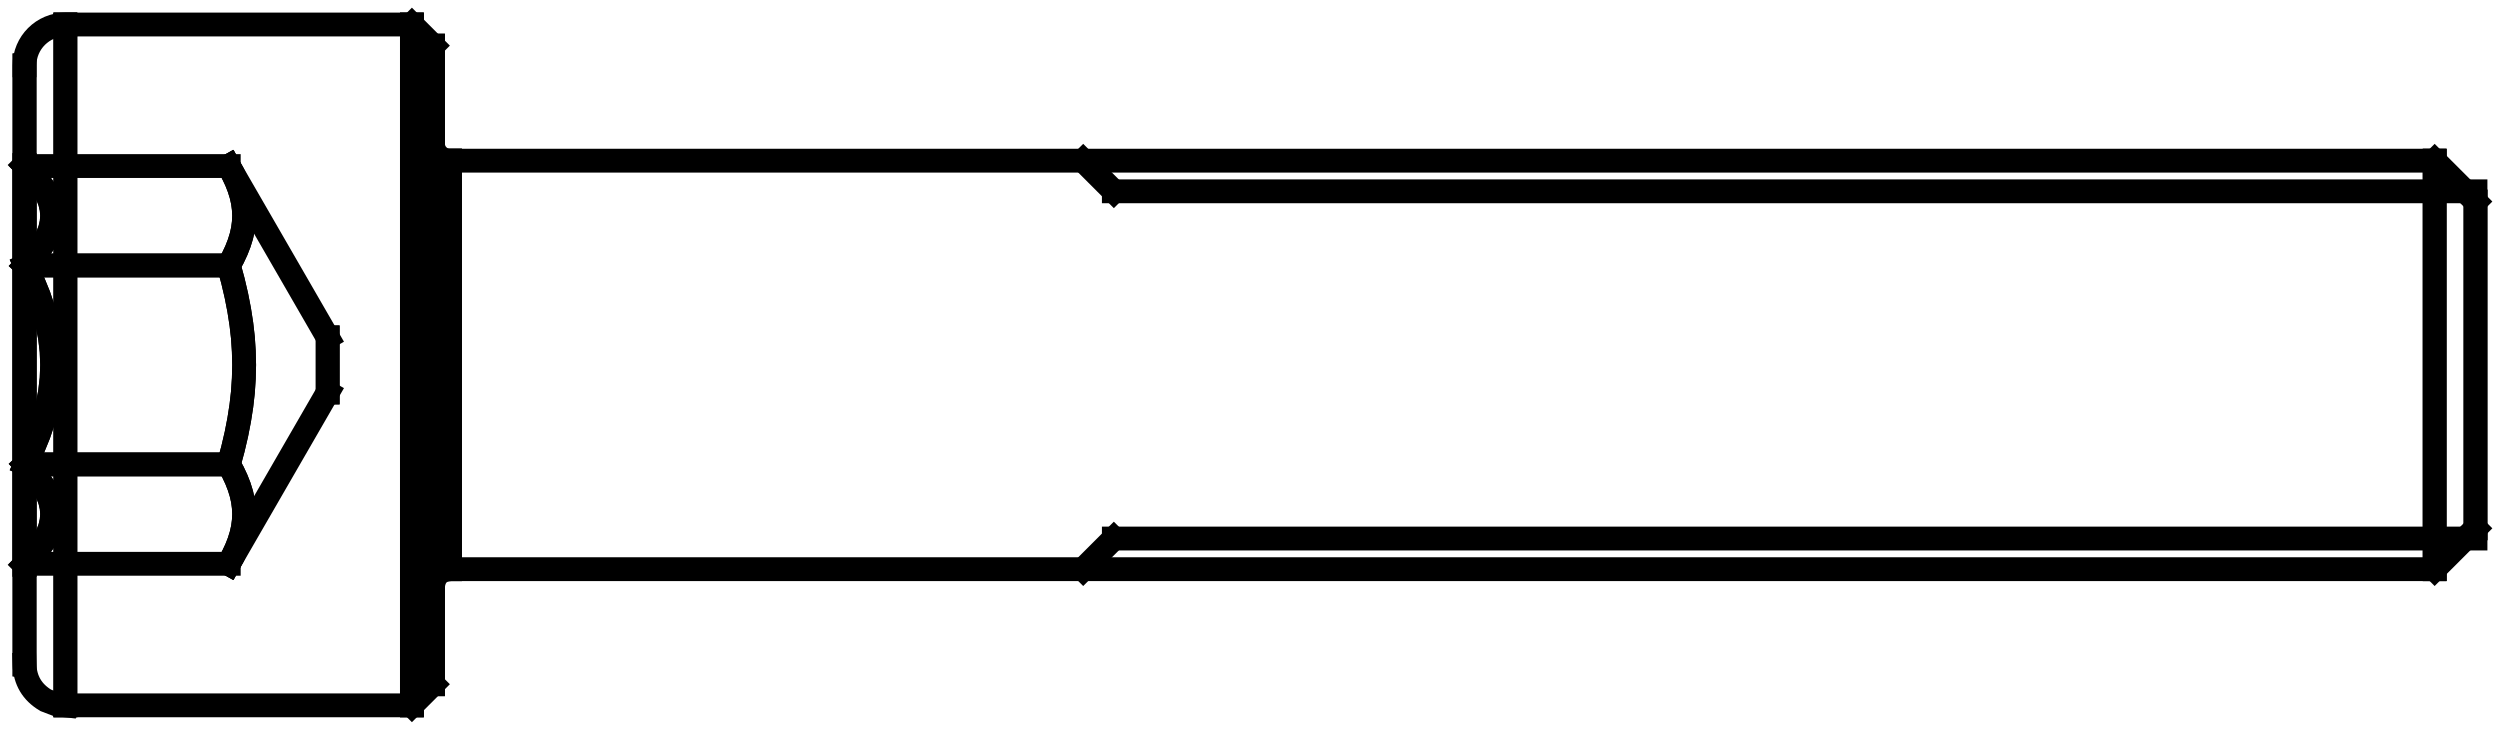
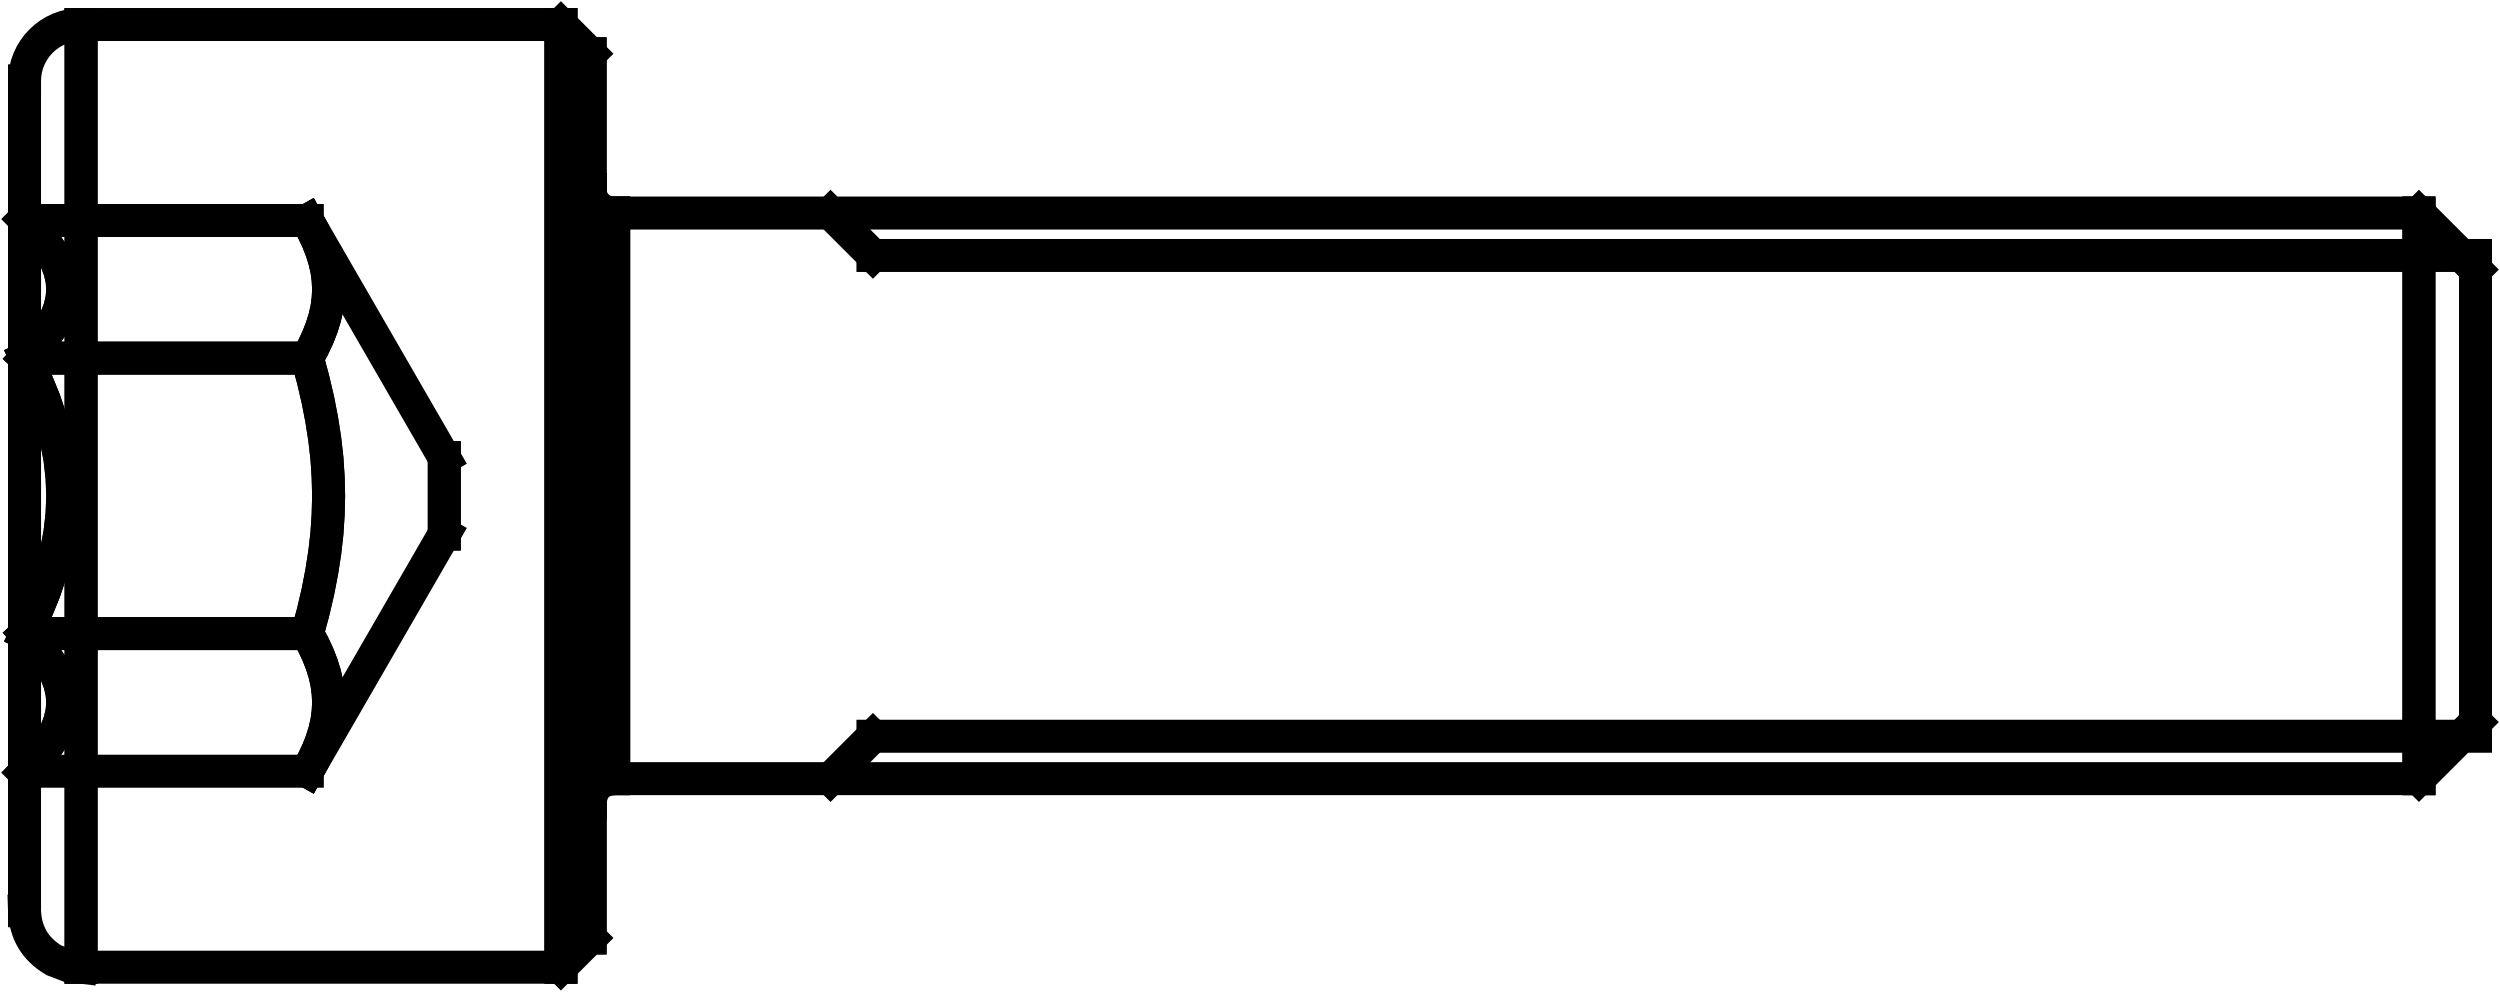
- <svg xmlns="http://www.w3.org/2000/svg" width="36.72mm" height="10.72mm" viewBox="0 0 36.72 10.72" version="1.1">
-   <g id="Shape2DView004" transform="translate(6.360061,5.360001) scale(1,-1)">
-     <path id="Shape2DView004_nwe0000" d="M 29.4 -3.0 L 29.4 -2.925 L 29.4 -2.703 L 29.4 -2.345 L 29.4 -1.87 L 29.4 -1.302 L 29.4 -0.668 L 29.4 -5.51091059616309e-16 L 29.4 0.668 L 29.4 1.302 L 29.4 1.87 L 29.4 2.345 L 29.4 2.703 L 29.4 2.925 L 29.4 3.0 " stroke="#000000" stroke-width="0.35 px" style="stroke-width:0.35;stroke-miterlimit:4;stroke-dasharray:none;stroke-linecap:square;fill:none;fill-opacity:1;fill-rule: evenodd" />
-     <path id="Shape2DView004_nwe0001" d="M 30.0 -2.4 L 30.0 -2.34 L 30.0 -2.162 L 30.0 -1.876 L 30.0 -1.496 L 30.0 -1.041 L 30.0 -0.534 L 30.0 -4.408728476930471e-16 L 30.0 0.534 L 30.0 1.041 L 30.0 1.496 L 30.0 1.876 L 30.0 2.162 L 30.0 2.34 L 30.0 2.4 " stroke="#000000" stroke-width="0.35 px" style="stroke-width:0.35;stroke-miterlimit:4;stroke-dasharray:none;stroke-linecap:square;fill:none;fill-opacity:1;fill-rule: evenodd" />
-     <path id="Shape2DView004_nwe0002" d="M 29.4 3.0 L 30.0 2.4 " stroke="#000000" stroke-width="0.35 px" style="stroke-width:0.35;stroke-miterlimit:4;stroke-dasharray:none;stroke-linecap:square;fill:none;fill-opacity:1;fill-rule: evenodd" />
-     <path id="Shape2DView004_nwe0003" d="M 0.25 3.0 L 29.4 3.0 " stroke="#000000" stroke-width="0.35 px" style="stroke-width:0.35;stroke-miterlimit:4;stroke-dasharray:none;stroke-linecap:square;fill:none;fill-opacity:1;fill-rule: evenodd" />
-     <path id="Shape2DView004_nwe0004" d="M -6.0 -4.4 L -6.0 -4.29 L -6.0 -3.964 L -6.0 -3.44 L -6.0 -2.743 L -6.0 -1.909 L -6.0 -0.979 L -6.0 -8.082668874372531e-16 L -6.0 0.979 L -6.0 1.909 L -6.0 2.743 L -6.0 3.44 L -6.0 3.964 L -6.0 4.29 L -6.0 4.4 " stroke="#000000" stroke-width="0.35 px" style="stroke-width:0.35;stroke-miterlimit:4;stroke-dasharray:none;stroke-linecap:square;fill:none;fill-opacity:1;fill-rule: evenodd" />
-     <path id="Shape2DView004_nwe0005" d="M -6.0 4.4 A 0.6 0.6 0 0 0 -5.4 5" stroke="#000000" stroke-width="0.35 px" style="stroke-width:0.35;stroke-miterlimit:4;stroke-dasharray:none;stroke-linecap:square;fill:none;fill-opacity:1;fill-rule: evenodd" />
-     <path id="Shape2DView004_nwe0006" d="M -0.31 -5.0 L -0.31 -4.875 L -0.31 -4.505 L -0.31 -3.909 L -0.31 -3.117 L -0.31 -2.169 L -0.31 -1.113 L -0.31 -9.184850993605148e-16 L -0.31 1.113 L -0.31 2.169 L -0.31 3.117 L -0.31 3.909 L -0.31 4.505 L -0.31 4.875 L -0.31 5.0 " stroke="#000000" stroke-width="0.35 px" style="stroke-width:0.35;stroke-miterlimit:4;stroke-dasharray:none;stroke-linecap:square;fill:none;fill-opacity:1;fill-rule: evenodd" />
-     <path id="Shape2DView004_nwe0007" d="M -5.4 5.0 L -0.31 5.0 " stroke="#000000" stroke-width="0.35 px" style="stroke-width:0.35;stroke-miterlimit:4;stroke-dasharray:none;stroke-linecap:square;fill:none;fill-opacity:1;fill-rule: evenodd" />
-     <path id="Shape2DView004_nwe0008" d="M 0.0 -4.69 L 0.0 -4.572 L 0.0 -4.226 L 0.0 -3.667 L 0.0 -2.924 L 0.0 -2.035 L 0.0 -1.044 L 0.0 -8.61539023200163e-16 L 0.0 1.044 L 0.0 2.035 L 0.0 2.924 L 0.0 3.667 L 0.0 4.226 L 0.0 4.572 L 0.0 4.69 " stroke="#000000" stroke-width="0.35 px" style="stroke-width:0.35;stroke-miterlimit:4;stroke-dasharray:none;stroke-linecap:square;fill:none;fill-opacity:1;fill-rule: evenodd" />
-     <path id="Shape2DView004_nwe0009" d="M -0.31 5.0 L 0.0 4.69 " stroke="#000000" stroke-width="0.35 px" style="stroke-width:0.35;stroke-miterlimit:4;stroke-dasharray:none;stroke-linecap:square;fill:none;fill-opacity:1;fill-rule: evenodd" />
-     <path id="Shape2DView004_nwe0010" d="M -1.1102230246251565e-16 3.25 A 0.25 0.25 0 0 1 0.25 3" stroke="#000000" stroke-width="0.35 px" style="stroke-width:0.35;stroke-miterlimit:4;stroke-dasharray:none;stroke-linecap:square;fill:none;fill-opacity:1;fill-rule: evenodd" />
-     <path id="Shape2DView004_nwe0011" d="M 0.25 -3.0 L 0.25 -2.925 L 0.25 -2.703 L 0.25 -2.345 L 0.25 -1.87 L 0.25 -1.302 L 0.25 -0.668 L 0.25 -5.51091059616309e-16 L 0.25 0.668 L 0.25 1.302 L 0.25 1.87 L 0.25 2.345 L 0.25 2.703 L 0.25 2.925 L 0.25 3.0 " stroke="#000000" stroke-width="0.35 px" style="stroke-width:0.35;stroke-miterlimit:4;stroke-dasharray:none;stroke-linecap:square;fill:none;fill-opacity:1;fill-rule: evenodd" />
-     <path id="Shape2DView004_nwe0012" d="M -5.4 -5.0 L -5.4 -4.875 L -5.4 -4.505 L -5.4 -3.909 L -5.4 -3.117 L -5.4 -2.169 L -5.4 -1.113 L -5.4 -9.184850993605148e-16 L -5.4 1.113 L -5.4 2.169 L -5.4 3.117 L -5.4 3.909 L -5.4 4.505 L -5.4 4.875 L -5.4 5.0 " stroke="#000000" stroke-width="0.35 px" style="stroke-width:0.35;stroke-miterlimit:4;stroke-dasharray:none;stroke-linecap:square;fill:none;fill-opacity:1;fill-rule: evenodd" />
-     <path id="Shape2DView004_nwe0013" d="M 30.0 -2.4 L 29.4 -3 " stroke="#000000" stroke-width="0.35 px" style="stroke-width:0.35;stroke-miterlimit:4;stroke-dasharray:none;stroke-linecap:square;fill:none;fill-opacity:1;fill-rule: evenodd" />
-     <path id="Shape2DView004_nwe0014" d="M 0.25 -3.0 L 29.4 -3.0 " stroke="#000000" stroke-width="0.35 px" style="stroke-width:0.35;stroke-miterlimit:4;stroke-dasharray:none;stroke-linecap:square;fill:none;fill-opacity:1;fill-rule: evenodd" />
-     <path id="Shape2DView004_nwe0015" d="M -5.4 -5.0 Q -5.468 -4.992 -5.535 -4.985 Q -5.612 -4.955 -5.689 -4.926 Q -5.988 -4.748 -6 -4.4 " stroke="#000000" stroke-width="0.35 px" style="stroke-width:0.35;stroke-miterlimit:4;stroke-dasharray:none;stroke-linecap:square;fill:none;fill-opacity:1;fill-rule: evenodd" />
-     <path id="Shape2DView004_nwe0016" d="M -5.4 -5.0 L -0.31 -5.0 " stroke="#000000" stroke-width="0.35 px" style="stroke-width:0.35;stroke-miterlimit:4;stroke-dasharray:none;stroke-linecap:square;fill:none;fill-opacity:1;fill-rule: evenodd" />
-     <path id="Shape2DView004_nwe0017" d="M -8.881784197001252e-16 -4.69 L -0.31 -5 " stroke="#000000" stroke-width="0.35 px" style="stroke-width:0.35;stroke-miterlimit:4;stroke-dasharray:none;stroke-linecap:square;fill:none;fill-opacity:1;fill-rule: evenodd" />
-     <path id="Shape2DView004_nwe0018" d="M 0.25 -3.0 Q 0.024 -3.02 -1.1102230246251565e-16 -3.25 " stroke="#000000" stroke-width="0.35 px" style="stroke-width:0.35;stroke-miterlimit:4;stroke-dasharray:none;stroke-linecap:square;fill:none;fill-opacity:1;fill-rule: evenodd" />
-     <path id="Shape2DView004_nwe0019" d="M 29.4 3.0 L 29.4 2.925 L 29.4 2.703 L 29.4 2.345 L 29.4 1.87 L 29.4 1.302 L 29.4 0.668 L 29.4 1.8369701987210297e-16 L 29.4 -0.668 L 29.4 -1.302 L 29.4 -1.87 L 29.4 -2.345 L 29.4 -2.703 L 29.4 -2.925 L 29.4 -3.0 " stroke="#000000" stroke-width="0.35 px" style="stroke-width:0.35;stroke-miterlimit:4;stroke-dasharray:none;stroke-linecap:square;fill:none;fill-opacity:1;fill-rule: evenodd" />
-     <path id="Shape2DView004_nwe0020" d="M 30.0 2.4 L 30.0 2.34 L 30.0 2.162 L 30.0 1.876 L 30.0 1.496 L 30.0 1.041 L 30.0 0.534 L 30.0 1.4695761589768238e-16 L 30.0 -0.534 L 30.0 -1.041 L 30.0 -1.496 L 30.0 -1.876 L 30.0 -2.162 L 30.0 -2.34 L 30.0 -2.4 " stroke="#000000" stroke-width="0.35 px" style="stroke-width:0.35;stroke-miterlimit:4;stroke-dasharray:none;stroke-linecap:square;fill:none;fill-opacity:1;fill-rule: evenodd" />
-     <path id="Shape2DView004_nwe0021" d="M -6.0 4.4 L -6.0 4.29 L -6.0 3.964 L -6.0 3.44 L -6.0 2.743 L -6.0 1.909 L -6.0 0.979 L -6.0 2.6942229581241775e-16 L -6.0 -0.979 L -6.0 -1.909 L -6.0 -2.743 L -6.0 -3.44 L -6.0 -3.964 L -6.0 -4.29 L -6.0 -4.4 " stroke="#000000" stroke-width="0.35 px" style="stroke-width:0.35;stroke-miterlimit:4;stroke-dasharray:none;stroke-linecap:square;fill:none;fill-opacity:1;fill-rule: evenodd" />
-     <path id="Shape2DView004_nwe0022" d="M -6.0 -2.936 L -6.0 -2.862 L -6.0 -2.645 L -6.0 -2.295 L -6.0 -1.831 L -6.0 -1.274 L -6.0 -0.653 L -6.0 -1.7977810871625897e-16 L -6.0 0.653 L -6.0 1.274 L -6.0 1.831 L -6.0 2.295 L -6.0 2.645 L -6.0 2.862 L -6.0 2.936 " stroke="#000000" stroke-width="0.35 px" style="stroke-width:0.35;stroke-miterlimit:4;stroke-dasharray:none;stroke-linecap:square;fill:none;fill-opacity:1;fill-rule: evenodd" />
-     <path id="Shape2DView004_nwe0023" d="M -6.0 2.936 L -6.0 2.862 L -6.0 2.645 L -6.0 2.295 L -6.0 1.831 L -6.0 1.274 L -6.0 0.653 L -6.0 5.393343261487769e-16 L -6.0 -0.653 L -6.0 -1.274 L -6.0 -1.831 L -6.0 -2.295 L -6.0 -2.645 L -6.0 -2.862 L -6.0 -2.936 " stroke="#000000" stroke-width="0.35 px" style="stroke-width:0.35;stroke-miterlimit:4;stroke-dasharray:none;stroke-linecap:square;fill:none;fill-opacity:1;fill-rule: evenodd" />
-     <path id="Shape2DView004_nwe0024" d="M -5.985 1.461 L -5.88 1.236 L -5.791 1.018 L -5.72 0.807 L -5.664 0.601 L -5.625 0.399 L -5.602 0.199 L -5.594 -9.431127929075148e-16 L -5.602 -0.199 L -5.625 -0.399 L -5.664 -0.601 L -5.72 -0.807 L -5.791 -1.018 L -5.88 -1.236 L -5.985 -1.461 " stroke="#000000" stroke-width="0.35 px" style="stroke-width:0.35;stroke-miterlimit:4;stroke-dasharray:none;stroke-linecap:square;fill:none;fill-opacity:1;fill-rule: evenodd" />
-     <path id="Shape2DView004_nwe0025" d="M -5.985 2.921 L -5.88 2.809 L -5.791 2.7 L -5.72 2.595 L -5.664 2.492 L -5.625 2.39 L -5.602 2.29 L -5.594 2.191 L -5.602 2.092 L -5.625 1.992 L -5.664 1.89 L -5.72 1.787 L -5.791 1.682 L -5.88 1.573 L -5.985 1.461 " stroke="#000000" stroke-width="0.35 px" style="stroke-width:0.35;stroke-miterlimit:4;stroke-dasharray:none;stroke-linecap:square;fill:none;fill-opacity:1;fill-rule: evenodd" />
-     <path id="Shape2DView004_nwe0026" d="M -5.985 1.461 L -5.88 1.573 L -5.791 1.682 L -5.72 1.787 L -5.664 1.89 L -5.625 1.992 L -5.602 2.092 L -5.594 2.191 L -5.602 2.29 L -5.625 2.39 L -5.664 2.492 L -5.72 2.595 L -5.791 2.7 L -5.88 2.809 L -5.985 2.921 " stroke="#000000" stroke-width="0.35 px" style="stroke-width:0.35;stroke-miterlimit:4;stroke-dasharray:none;stroke-linecap:square;fill:none;fill-opacity:1;fill-rule: evenodd" />
-     <path id="Shape2DView004_nwe0027" d="M -5.985 -1.461 L -5.88 -1.236 L -5.791 -1.018 L -5.72 -0.807 L -5.664 -0.601 L -5.625 -0.399 L -5.602 -0.199 L -5.594 -5.282883447213224e-16 L -5.602 0.199 L -5.625 0.399 L -5.664 0.601 L -5.72 0.807 L -5.791 1.018 L -5.88 1.236 L -5.985 1.461 " stroke="#000000" stroke-width="0.35 px" style="stroke-width:0.35;stroke-miterlimit:4;stroke-dasharray:none;stroke-linecap:square;fill:none;fill-opacity:1;fill-rule: evenodd" />
-     <path id="Shape2DView004_nwe0028" d="M -5.985 -2.921 L -5.88 -2.809 L -5.791 -2.7 L -5.72 -2.595 L -5.664 -2.492 L -5.625 -2.39 L -5.602 -2.29 L -5.594 -2.191 L -5.602 -2.092 L -5.625 -1.992 L -5.664 -1.89 L -5.72 -1.787 L -5.791 -1.682 L -5.88 -1.573 L -5.985 -1.461 " stroke="#000000" stroke-width="0.35 px" style="stroke-width:0.35;stroke-miterlimit:4;stroke-dasharray:none;stroke-linecap:square;fill:none;fill-opacity:1;fill-rule: evenodd" />
-     <path id="Shape2DView004_nwe0029" d="M -6.0 -2.936 L -5.985 -2.921 " stroke="#000000" stroke-width="0.35 px" style="stroke-width:0.35;stroke-miterlimit:4;stroke-dasharray:none;stroke-linecap:square;fill:none;fill-opacity:1;fill-rule: evenodd" />
-     <path id="Shape2DView004_nwe0030" d="M -5.985 -1.461 L -5.88 -1.573 L -5.791 -1.682 L -5.72 -1.787 L -5.664 -1.89 L -5.625 -1.992 L -5.602 -2.092 L -5.594 -2.191 L -5.602 -2.29 L -5.625 -2.39 L -5.664 -2.492 L -5.72 -2.595 L -5.791 -2.7 L -5.88 -2.809 L -5.985 -2.921 " stroke="#000000" stroke-width="0.35 px" style="stroke-width:0.35;stroke-miterlimit:4;stroke-dasharray:none;stroke-linecap:square;fill:none;fill-opacity:1;fill-rule: evenodd" />
-     <path id="Shape2DView004_nwe0031" d="M -0.31 5.0 L -0.31 4.875 L -0.31 4.505 L -0.31 3.909 L -0.31 3.117 L -0.31 2.169 L -0.31 1.113 L -0.31 3.061616997868383e-16 L -0.31 -1.113 L -0.31 -2.169 L -0.31 -3.117 L -0.31 -3.909 L -0.31 -4.505 L -0.31 -4.875 L -0.31 -5.0 " stroke="#000000" stroke-width="0.35 px" style="stroke-width:0.35;stroke-miterlimit:4;stroke-dasharray:none;stroke-linecap:square;fill:none;fill-opacity:1;fill-rule: evenodd" />
-     <path id="Shape2DView004_nwe0032" d="M -5.985 1.461 L -3 1.461 " stroke="#000000" stroke-width="0.35 px" style="stroke-width:0.35;stroke-miterlimit:4;stroke-dasharray:none;stroke-linecap:square;fill:none;fill-opacity:1;fill-rule: evenodd" />
-     <path id="Shape2DView004_nwe0033" d="M -3 1.461 L -2.939 1.236 L -2.888 1.018 L -2.847 0.807 L -2.815 0.601 L -2.792 0.399 L -2.779 0.199 L -2.774 -9.431127929075148e-16 L -2.779 -0.199 L -2.792 -0.399 L -2.815 -0.601 L -2.847 -0.807 L -2.888 -1.018 L -2.939 -1.236 L -3 -1.461 " stroke="#000000" stroke-width="0.35 px" style="stroke-width:0.35;stroke-miterlimit:4;stroke-dasharray:none;stroke-linecap:square;fill:none;fill-opacity:1;fill-rule: evenodd" />
-     <path id="Shape2DView004_nwe0034" d="M -5.985 -1.461 L -3 -1.461 " stroke="#000000" stroke-width="0.35 px" style="stroke-width:0.35;stroke-miterlimit:4;stroke-dasharray:none;stroke-linecap:square;fill:none;fill-opacity:1;fill-rule: evenodd" />
-     <path id="Shape2DView004_nwe0035" d="M -5.985 2.921 L -3 2.921 " stroke="#000000" stroke-width="0.35 px" style="stroke-width:0.35;stroke-miterlimit:4;stroke-dasharray:none;stroke-linecap:square;fill:none;fill-opacity:1;fill-rule: evenodd" />
-     <path id="Shape2DView004_nwe0036" d="M -3 2.921 L -2.939 2.809 L -2.888 2.7 L -2.847 2.595 L -2.815 2.492 L -2.792 2.39 L -2.779 2.29 L -2.774 2.191 L -2.779 2.092 L -2.792 1.992 L -2.815 1.89 L -2.847 1.787 L -2.888 1.682 L -2.939 1.573 L -3 1.461 " stroke="#000000" stroke-width="0.35 px" style="stroke-width:0.35;stroke-miterlimit:4;stroke-dasharray:none;stroke-linecap:square;fill:none;fill-opacity:1;fill-rule: evenodd" />
-     <path id="Shape2DView004_nwe0037" d="M -5.985 1.461 L -3 1.461 " stroke="#000000" stroke-width="0.35 px" style="stroke-width:0.35;stroke-miterlimit:4;stroke-dasharray:none;stroke-linecap:square;fill:none;fill-opacity:1;fill-rule: evenodd" />
-     <path id="Shape2DView004_nwe0038" d="M -3 1.461 L -2.939 1.573 L -2.888 1.682 L -2.847 1.787 L -2.815 1.89 L -2.792 1.992 L -2.779 2.092 L -2.774 2.191 L -2.779 2.29 L -2.792 2.39 L -2.815 2.492 L -2.847 2.595 L -2.888 2.7 L -2.939 2.809 L -3 2.921 " stroke="#000000" stroke-width="0.35 px" style="stroke-width:0.35;stroke-miterlimit:4;stroke-dasharray:none;stroke-linecap:square;fill:none;fill-opacity:1;fill-rule: evenodd" />
-     <path id="Shape2DView004_nwe0039" d="M -5.985 -1.461 L -3 -1.461 " stroke="#000000" stroke-width="0.35 px" style="stroke-width:0.35;stroke-miterlimit:4;stroke-dasharray:none;stroke-linecap:square;fill:none;fill-opacity:1;fill-rule: evenodd" />
-     <path id="Shape2DView004_nwe0040" d="M -3 -1.461 L -2.939 -1.236 L -2.888 -1.018 L -2.847 -0.807 L -2.815 -0.601 L -2.792 -0.399 L -2.779 -0.199 L -2.774 -1.0695870687607532e-16 L -2.779 0.199 L -2.792 0.399 L -2.815 0.601 L -2.847 0.807 L -2.888 1.018 L -2.939 1.236 L -3 1.461 " stroke="#000000" stroke-width="0.35 px" style="stroke-width:0.35;stroke-miterlimit:4;stroke-dasharray:none;stroke-linecap:square;fill:none;fill-opacity:1;fill-rule: evenodd" />
-     <path id="Shape2DView004_nwe0041" d="M -5.985 -2.921 L -3 -2.921 " stroke="#000000" stroke-width="0.35 px" style="stroke-width:0.35;stroke-miterlimit:4;stroke-dasharray:none;stroke-linecap:square;fill:none;fill-opacity:1;fill-rule: evenodd" />
-     <path id="Shape2DView004_nwe0042" d="M -3 -2.921 L -2.939 -2.809 L -2.888 -2.7 L -2.847 -2.595 L -2.815 -2.492 L -2.792 -2.39 L -2.779 -2.29 L -2.774 -2.191 L -2.779 -2.092 L -2.792 -1.992 L -2.815 -1.89 L -2.847 -1.787 L -2.888 -1.682 L -2.939 -1.573 L -3 -1.461 " stroke="#000000" stroke-width="0.35 px" style="stroke-width:0.35;stroke-miterlimit:4;stroke-dasharray:none;stroke-linecap:square;fill:none;fill-opacity:1;fill-rule: evenodd" />
-     <path id="Shape2DView004_nwe0043" d="M -3 -1.461 L -2.939 -1.573 L -2.888 -1.682 L -2.847 -1.787 L -2.815 -1.89 L -2.792 -1.992 L -2.779 -2.092 L -2.774 -2.191 L -2.779 -2.29 L -2.792 -2.39 L -2.815 -2.492 L -2.847 -2.595 L -2.888 -2.7 L -2.939 -2.809 L -3.0 -2.921 " stroke="#000000" stroke-width="0.35 px" style="stroke-width:0.35;stroke-miterlimit:4;stroke-dasharray:none;stroke-linecap:square;fill:none;fill-opacity:1;fill-rule: evenodd" />
-     <path id="Shape2DView004_nwe0044" d="M 0.0 4.69 L 0.0 4.572 L 0.0 4.226 L 0.0 3.667 L 0.0 2.924 L 0.0 2.035 L 0.0 1.044 L 0.0 2.8717967440005434e-16 L 0.0 -1.044 L 0.0 -2.035 L 0.0 -2.924 L 0.0 -3.667 L 0.0 -4.226 L 0.0 -4.572 L 0.0 -4.69 " stroke="#000000" stroke-width="0.35 px" style="stroke-width:0.35;stroke-miterlimit:4;stroke-dasharray:none;stroke-linecap:square;fill:none;fill-opacity:1;fill-rule: evenodd" />
-     <path id="Shape2DView004_nwe0045" d="M -3 -2.921 L -1.547 -0.405 " stroke="#000000" stroke-width="0.35 px" style="stroke-width:0.35;stroke-miterlimit:4;stroke-dasharray:none;stroke-linecap:square;fill:none;fill-opacity:1;fill-rule: evenodd" />
-     <path id="Shape2DView004_nwe0046" d="M -1.547 -0.405 L -1.547 -0.395 L -1.547 -0.365 L -1.547 -0.316 L -1.547 -0.252 L -1.547 -0.176 L -1.547 -0.09 L -1.547 -2.478685121474231e-17 L -1.547 0.09 L -1.547 0.176 L -1.547 0.252 L -1.547 0.316 L -1.547 0.365 L -1.547 0.395 L -1.547 0.405 " stroke="#000000" stroke-width="0.35 px" style="stroke-width:0.35;stroke-miterlimit:4;stroke-dasharray:none;stroke-linecap:square;fill:none;fill-opacity:1;fill-rule: evenodd" />
-     <path id="Shape2DView004_nwe0047" d="M -1.547 0.405 L -1.547 0.395 L -1.547 0.365 L -1.547 0.316 L -1.547 0.252 L -1.547 0.176 L -1.547 0.09 L -1.547 7.436055364422692e-17 L -1.547 -0.09 L -1.547 -0.176 L -1.547 -0.252 L -1.547 -0.316 L -1.547 -0.365 L -1.547 -0.395 L -1.547 -0.405 " stroke="#000000" stroke-width="0.35 px" style="stroke-width:0.35;stroke-miterlimit:4;stroke-dasharray:none;stroke-linecap:square;fill:none;fill-opacity:1;fill-rule: evenodd" />
-     <path id="Shape2DView004_nwe0048" d="M -5.551115123125783e-17 3.25 L -5.551115123125783e-17 3.169 L -5.551115123125783e-17 2.928 L -5.551115123125783e-17 2.541 L -5.551115123125783e-17 2.026 L -5.551115123125783e-17 1.41 L -5.551115123125783e-17 0.723 L -5.551115123125783e-17 1.9900510486144489e-16 L -5.551115123125783e-17 -0.723 L -5.551115123125783e-17 -1.41 L -5.551115123125783e-17 -2.026 L -5.551115123125783e-17 -2.541 L -5.551115123125783e-17 -2.928 L -5.551115123125783e-17 -3.169 L -5.551115123125783e-17 -3.25 " stroke="#000000" stroke-width="0.35 px" style="stroke-width:0.35;stroke-miterlimit:4;stroke-dasharray:none;stroke-linecap:square;fill:none;fill-opacity:1;fill-rule: evenodd" />
-     <path id="Shape2DView004_nwe0049" d="M -5.551115123125783e-17 -3.25 L -5.551115123125783e-17 -3.169 L -5.551115123125783e-17 -2.928 L -5.551115123125783e-17 -2.541 L -5.551115123125783e-17 -2.026 L -5.551115123125783e-17 -1.41 L -5.551115123125783e-17 -0.723 L -5.551115123125783e-17 -5.970153145843346e-16 L -5.551115123125783e-17 0.723 L -5.551115123125783e-17 1.41 L -5.551115123125783e-17 2.026 L -5.551115123125783e-17 2.541 L -5.551115123125783e-17 2.928 L -5.551115123125783e-17 3.169 L -5.551115123125783e-17 3.25 " stroke="#000000" stroke-width="0.35 px" style="stroke-width:0.35;stroke-miterlimit:4;stroke-dasharray:none;stroke-linecap:square;fill:none;fill-opacity:1;fill-rule: evenodd" />
-     <path id="Shape2DView004_nwe0050" d="M 0.25 3.0 L 0.25 2.925 L 0.25 2.703 L 0.25 2.345 L 0.25 1.87 L 0.25 1.302 L 0.25 0.668 L 0.25 1.8369701987210297e-16 L 0.25 -0.668 L 0.25 -1.302 L 0.25 -1.87 L 0.25 -2.345 L 0.25 -2.703 L 0.25 -2.925 L 0.25 -3.0 " stroke="#000000" stroke-width="0.35 px" style="stroke-width:0.35;stroke-miterlimit:4;stroke-dasharray:none;stroke-linecap:square;fill:none;fill-opacity:1;fill-rule: evenodd" />
-     <path id="Shape2DView004_nwe0051" d="M -5.4 5.0 L -5.4 4.875 L -5.4 4.505 L -5.4 3.909 L -5.4 3.117 L -5.4 2.169 L -5.4 1.113 L -5.4 3.061616997868383e-16 L -5.4 -1.113 L -5.4 -2.169 L -5.4 -3.117 L -5.4 -3.909 L -5.4 -4.505 L -5.4 -4.875 L -5.4 -5.0 " stroke="#000000" stroke-width="0.35 px" style="stroke-width:0.35;stroke-miterlimit:4;stroke-dasharray:none;stroke-linecap:square;fill:none;fill-opacity:1;fill-rule: evenodd" />
+ <svg xmlns="http://www.w3.org/2000/svg" width="26.52mm" height="10.52mm" viewBox="0 0 26.52 10.52" version="1.1">
+   <g id="Shape2DView004" transform="translate(6.260061,5.260001) scale(1,-1)">
+     <path id="Shape2DView004_nwe0000" d="M -6.0 -4.4 L -6.0 -4.29 L -6.0 -3.964 L -6.0 -3.44 L -6.0 -2.743 L -6.0 -1.909 L -6.0 -0.979 L -6.0 -8.082668874372531e-16 L -6.0 0.979 L -6.0 1.909 L -6.0 2.743 L -6.0 3.44 L -6.0 3.964 L -6.0 4.29 L -6.0 4.4 " stroke="#000000" stroke-width="0.35 px" style="stroke-width:0.35;stroke-miterlimit:4;stroke-dasharray:none;stroke-linecap:square;fill:none;fill-opacity:1;fill-rule: evenodd" />
+     <path id="Shape2DView004_nwe0001" d="M -6.0 4.4 A 0.6 0.6 0 0 0 -5.4 5" stroke="#000000" stroke-width="0.35 px" style="stroke-width:0.35;stroke-miterlimit:4;stroke-dasharray:none;stroke-linecap:square;fill:none;fill-opacity:1;fill-rule: evenodd" />
+     <path id="Shape2DView004_nwe0002" d="M -0.31 -5.0 L -0.31 -4.875 L -0.31 -4.505 L -0.31 -3.909 L -0.31 -3.117 L -0.31 -2.169 L -0.31 -1.113 L -0.31 -9.184850993605148e-16 L -0.31 1.113 L -0.31 2.169 L -0.31 3.117 L -0.31 3.909 L -0.31 4.505 L -0.31 4.875 L -0.31 5.0 " stroke="#000000" stroke-width="0.35 px" style="stroke-width:0.35;stroke-miterlimit:4;stroke-dasharray:none;stroke-linecap:square;fill:none;fill-opacity:1;fill-rule: evenodd" />
+     <path id="Shape2DView004_nwe0003" d="M -5.4 5.0 L -0.31 5.0 " stroke="#000000" stroke-width="0.35 px" style="stroke-width:0.35;stroke-miterlimit:4;stroke-dasharray:none;stroke-linecap:square;fill:none;fill-opacity:1;fill-rule: evenodd" />
+     <path id="Shape2DView004_nwe0004" d="M 0.0 -4.69 L 0.0 -4.572 L 0.0 -4.226 L 0.0 -3.667 L 0.0 -2.924 L 0.0 -2.035 L 0.0 -1.044 L 0.0 -8.61539023200163e-16 L 0.0 1.044 L 0.0 2.035 L 0.0 2.924 L 0.0 3.667 L 0.0 4.226 L 0.0 4.572 L 0.0 4.69 " stroke="#000000" stroke-width="0.35 px" style="stroke-width:0.35;stroke-miterlimit:4;stroke-dasharray:none;stroke-linecap:square;fill:none;fill-opacity:1;fill-rule: evenodd" />
+     <path id="Shape2DView004_nwe0005" d="M -0.31 5.0 L 0.0 4.69 " stroke="#000000" stroke-width="0.35 px" style="stroke-width:0.35;stroke-miterlimit:4;stroke-dasharray:none;stroke-linecap:square;fill:none;fill-opacity:1;fill-rule: evenodd" />
+     <path id="Shape2DView004_nwe0006" d="M -1.1102230246251565e-16 3.25 A 0.25 0.25 0 0 1 0.25 3" stroke="#000000" stroke-width="0.35 px" style="stroke-width:0.35;stroke-miterlimit:4;stroke-dasharray:none;stroke-linecap:square;fill:none;fill-opacity:1;fill-rule: evenodd" />
+     <path id="Shape2DView004_nwe0007" d="M 19.4 -3.0 L 19.4 -2.925 L 19.4 -2.703 L 19.4 -2.345 L 19.4 -1.87 L 19.4 -1.302 L 19.4 -0.668 L 19.4 -5.51091059616309e-16 L 19.4 0.668 L 19.4 1.302 L 19.4 1.87 L 19.4 2.345 L 19.4 2.703 L 19.4 2.925 L 19.4 3.0 " stroke="#000000" stroke-width="0.35 px" style="stroke-width:0.35;stroke-miterlimit:4;stroke-dasharray:none;stroke-linecap:square;fill:none;fill-opacity:1;fill-rule: evenodd" />
+     <path id="Shape2DView004_nwe0008" d="M 0.25 3.0 L 19.4 3.0 " stroke="#000000" stroke-width="0.35 px" style="stroke-width:0.35;stroke-miterlimit:4;stroke-dasharray:none;stroke-linecap:square;fill:none;fill-opacity:1;fill-rule: evenodd" />
+     <path id="Shape2DView004_nwe0009" d="M 20.0 -2.4 L 20.0 -2.34 L 20.0 -2.162 L 20.0 -1.876 L 20.0 -1.496 L 20.0 -1.041 L 20.0 -0.534 L 20.0 -4.408728476930471e-16 L 20.0 0.534 L 20.0 1.041 L 20.0 1.496 L 20.0 1.876 L 20.0 2.162 L 20.0 2.34 L 20.0 2.4 " stroke="#000000" stroke-width="0.35 px" style="stroke-width:0.35;stroke-miterlimit:4;stroke-dasharray:none;stroke-linecap:square;fill:none;fill-opacity:1;fill-rule: evenodd" />
+     <path id="Shape2DView004_nwe0010" d="M 19.4 3.0 L 20.0 2.4 " stroke="#000000" stroke-width="0.35 px" style="stroke-width:0.35;stroke-miterlimit:4;stroke-dasharray:none;stroke-linecap:square;fill:none;fill-opacity:1;fill-rule: evenodd" />
+     <path id="Shape2DView004_nwe0011" d="M -5.4 -5.0 L -5.4 -4.875 L -5.4 -4.505 L -5.4 -3.909 L -5.4 -3.117 L -5.4 -2.169 L -5.4 -1.113 L -5.4 -9.184850993605148e-16 L -5.4 1.113 L -5.4 2.169 L -5.4 3.117 L -5.4 3.909 L -5.4 4.505 L -5.4 4.875 L -5.4 5.0 " stroke="#000000" stroke-width="0.35 px" style="stroke-width:0.35;stroke-miterlimit:4;stroke-dasharray:none;stroke-linecap:square;fill:none;fill-opacity:1;fill-rule: evenodd" />
+     <path id="Shape2DView004_nwe0012" d="M 0.25 -3.0 L 0.25 -2.925 L 0.25 -2.703 L 0.25 -2.345 L 0.25 -1.87 L 0.25 -1.302 L 0.25 -0.668 L 0.25 -5.51091059616309e-16 L 0.25 0.668 L 0.25 1.302 L 0.25 1.87 L 0.25 2.345 L 0.25 2.703 L 0.25 2.925 L 0.25 3.0 " stroke="#000000" stroke-width="0.35 px" style="stroke-width:0.35;stroke-miterlimit:4;stroke-dasharray:none;stroke-linecap:square;fill:none;fill-opacity:1;fill-rule: evenodd" />
+     <path id="Shape2DView004_nwe0013" d="M -5.4 -5.0 Q -5.468 -4.992 -5.535 -4.985 Q -5.612 -4.955 -5.689 -4.926 Q -5.988 -4.748 -6 -4.4 " stroke="#000000" stroke-width="0.35 px" style="stroke-width:0.35;stroke-miterlimit:4;stroke-dasharray:none;stroke-linecap:square;fill:none;fill-opacity:1;fill-rule: evenodd" />
+     <path id="Shape2DView004_nwe0014" d="M -5.4 -5.0 L -0.31 -5.0 " stroke="#000000" stroke-width="0.35 px" style="stroke-width:0.35;stroke-miterlimit:4;stroke-dasharray:none;stroke-linecap:square;fill:none;fill-opacity:1;fill-rule: evenodd" />
+     <path id="Shape2DView004_nwe0015" d="M -8.881784197001252e-16 -4.69 L -0.31 -5 " stroke="#000000" stroke-width="0.35 px" style="stroke-width:0.35;stroke-miterlimit:4;stroke-dasharray:none;stroke-linecap:square;fill:none;fill-opacity:1;fill-rule: evenodd" />
+     <path id="Shape2DView004_nwe0016" d="M 0.25 -3.0 Q 0.024 -3.02 -1.1102230246251565e-16 -3.25 " stroke="#000000" stroke-width="0.35 px" style="stroke-width:0.35;stroke-miterlimit:4;stroke-dasharray:none;stroke-linecap:square;fill:none;fill-opacity:1;fill-rule: evenodd" />
+     <path id="Shape2DView004_nwe0017" d="M 0.25 -3.0 L 19.4 -3.0 " stroke="#000000" stroke-width="0.35 px" style="stroke-width:0.35;stroke-miterlimit:4;stroke-dasharray:none;stroke-linecap:square;fill:none;fill-opacity:1;fill-rule: evenodd" />
+     <path id="Shape2DView004_nwe0018" d="M 20.0 -2.4 L 19.4 -3 " stroke="#000000" stroke-width="0.35 px" style="stroke-width:0.35;stroke-miterlimit:4;stroke-dasharray:none;stroke-linecap:square;fill:none;fill-opacity:1;fill-rule: evenodd" />
+     <path id="Shape2DView004_nwe0019" d="M -6.0 4.4 L -6.0 4.29 L -6.0 3.964 L -6.0 3.44 L -6.0 2.743 L -6.0 1.909 L -6.0 0.979 L -6.0 2.6942229581241775e-16 L -6.0 -0.979 L -6.0 -1.909 L -6.0 -2.743 L -6.0 -3.44 L -6.0 -3.964 L -6.0 -4.29 L -6.0 -4.4 " stroke="#000000" stroke-width="0.35 px" style="stroke-width:0.35;stroke-miterlimit:4;stroke-dasharray:none;stroke-linecap:square;fill:none;fill-opacity:1;fill-rule: evenodd" />
+     <path id="Shape2DView004_nwe0020" d="M -6.0 -2.936 L -6.0 -2.862 L -6.0 -2.645 L -6.0 -2.295 L -6.0 -1.831 L -6.0 -1.274 L -6.0 -0.653 L -6.0 -1.7977810871625897e-16 L -6.0 0.653 L -6.0 1.274 L -6.0 1.831 L -6.0 2.295 L -6.0 2.645 L -6.0 2.862 L -6.0 2.936 " stroke="#000000" stroke-width="0.35 px" style="stroke-width:0.35;stroke-miterlimit:4;stroke-dasharray:none;stroke-linecap:square;fill:none;fill-opacity:1;fill-rule: evenodd" />
+     <path id="Shape2DView004_nwe0021" d="M -6.0 2.936 L -6.0 2.862 L -6.0 2.645 L -6.0 2.295 L -6.0 1.831 L -6.0 1.274 L -6.0 0.653 L -6.0 5.393343261487769e-16 L -6.0 -0.653 L -6.0 -1.274 L -6.0 -1.831 L -6.0 -2.295 L -6.0 -2.645 L -6.0 -2.862 L -6.0 -2.936 " stroke="#000000" stroke-width="0.35 px" style="stroke-width:0.35;stroke-miterlimit:4;stroke-dasharray:none;stroke-linecap:square;fill:none;fill-opacity:1;fill-rule: evenodd" />
+     <path id="Shape2DView004_nwe0022" d="M -5.985 1.461 L -5.88 1.236 L -5.791 1.018 L -5.72 0.807 L -5.664 0.601 L -5.625 0.399 L -5.602 0.199 L -5.594 -9.431127929075148e-16 L -5.602 -0.199 L -5.625 -0.399 L -5.664 -0.601 L -5.72 -0.807 L -5.791 -1.018 L -5.88 -1.236 L -5.985 -1.461 " stroke="#000000" stroke-width="0.35 px" style="stroke-width:0.35;stroke-miterlimit:4;stroke-dasharray:none;stroke-linecap:square;fill:none;fill-opacity:1;fill-rule: evenodd" />
+     <path id="Shape2DView004_nwe0023" d="M -5.985 2.921 L -5.88 2.809 L -5.791 2.7 L -5.72 2.595 L -5.664 2.492 L -5.625 2.39 L -5.602 2.29 L -5.594 2.191 L -5.602 2.092 L -5.625 1.992 L -5.664 1.89 L -5.72 1.787 L -5.791 1.682 L -5.88 1.573 L -5.985 1.461 " stroke="#000000" stroke-width="0.35 px" style="stroke-width:0.35;stroke-miterlimit:4;stroke-dasharray:none;stroke-linecap:square;fill:none;fill-opacity:1;fill-rule: evenodd" />
+     <path id="Shape2DView004_nwe0024" d="M -5.985 1.461 L -5.88 1.573 L -5.791 1.682 L -5.72 1.787 L -5.664 1.89 L -5.625 1.992 L -5.602 2.092 L -5.594 2.191 L -5.602 2.29 L -5.625 2.39 L -5.664 2.492 L -5.72 2.595 L -5.791 2.7 L -5.88 2.809 L -5.985 2.921 " stroke="#000000" stroke-width="0.35 px" style="stroke-width:0.35;stroke-miterlimit:4;stroke-dasharray:none;stroke-linecap:square;fill:none;fill-opacity:1;fill-rule: evenodd" />
+     <path id="Shape2DView004_nwe0025" d="M -5.985 -1.461 L -5.88 -1.236 L -5.791 -1.018 L -5.72 -0.807 L -5.664 -0.601 L -5.625 -0.399 L -5.602 -0.199 L -5.594 -5.282883447213224e-16 L -5.602 0.199 L -5.625 0.399 L -5.664 0.601 L -5.72 0.807 L -5.791 1.018 L -5.88 1.236 L -5.985 1.461 " stroke="#000000" stroke-width="0.35 px" style="stroke-width:0.35;stroke-miterlimit:4;stroke-dasharray:none;stroke-linecap:square;fill:none;fill-opacity:1;fill-rule: evenodd" />
+     <path id="Shape2DView004_nwe0026" d="M -5.985 -2.921 L -5.88 -2.809 L -5.791 -2.7 L -5.72 -2.595 L -5.664 -2.492 L -5.625 -2.39 L -5.602 -2.29 L -5.594 -2.191 L -5.602 -2.092 L -5.625 -1.992 L -5.664 -1.89 L -5.72 -1.787 L -5.791 -1.682 L -5.88 -1.573 L -5.985 -1.461 " stroke="#000000" stroke-width="0.35 px" style="stroke-width:0.35;stroke-miterlimit:4;stroke-dasharray:none;stroke-linecap:square;fill:none;fill-opacity:1;fill-rule: evenodd" />
+     <path id="Shape2DView004_nwe0027" d="M -6.0 -2.936 L -5.985 -2.921 " stroke="#000000" stroke-width="0.35 px" style="stroke-width:0.35;stroke-miterlimit:4;stroke-dasharray:none;stroke-linecap:square;fill:none;fill-opacity:1;fill-rule: evenodd" />
+     <path id="Shape2DView004_nwe0028" d="M -5.985 -1.461 L -5.88 -1.573 L -5.791 -1.682 L -5.72 -1.787 L -5.664 -1.89 L -5.625 -1.992 L -5.602 -2.092 L -5.594 -2.191 L -5.602 -2.29 L -5.625 -2.39 L -5.664 -2.492 L -5.72 -2.595 L -5.791 -2.7 L -5.88 -2.809 L -5.985 -2.921 " stroke="#000000" stroke-width="0.35 px" style="stroke-width:0.35;stroke-miterlimit:4;stroke-dasharray:none;stroke-linecap:square;fill:none;fill-opacity:1;fill-rule: evenodd" />
+     <path id="Shape2DView004_nwe0029" d="M -0.31 5.0 L -0.31 4.875 L -0.31 4.505 L -0.31 3.909 L -0.31 3.117 L -0.31 2.169 L -0.31 1.113 L -0.31 3.061616997868383e-16 L -0.31 -1.113 L -0.31 -2.169 L -0.31 -3.117 L -0.31 -3.909 L -0.31 -4.505 L -0.31 -4.875 L -0.31 -5.0 " stroke="#000000" stroke-width="0.35 px" style="stroke-width:0.35;stroke-miterlimit:4;stroke-dasharray:none;stroke-linecap:square;fill:none;fill-opacity:1;fill-rule: evenodd" />
+     <path id="Shape2DView004_nwe0030" d="M -5.985 1.461 L -3 1.461 " stroke="#000000" stroke-width="0.35 px" style="stroke-width:0.35;stroke-miterlimit:4;stroke-dasharray:none;stroke-linecap:square;fill:none;fill-opacity:1;fill-rule: evenodd" />
+     <path id="Shape2DView004_nwe0031" d="M -3 1.461 L -2.939 1.236 L -2.888 1.018 L -2.847 0.807 L -2.815 0.601 L -2.792 0.399 L -2.779 0.199 L -2.774 -9.431127929075148e-16 L -2.779 -0.199 L -2.792 -0.399 L -2.815 -0.601 L -2.847 -0.807 L -2.888 -1.018 L -2.939 -1.236 L -3 -1.461 " stroke="#000000" stroke-width="0.35 px" style="stroke-width:0.35;stroke-miterlimit:4;stroke-dasharray:none;stroke-linecap:square;fill:none;fill-opacity:1;fill-rule: evenodd" />
+     <path id="Shape2DView004_nwe0032" d="M -5.985 -1.461 L -3 -1.461 " stroke="#000000" stroke-width="0.35 px" style="stroke-width:0.35;stroke-miterlimit:4;stroke-dasharray:none;stroke-linecap:square;fill:none;fill-opacity:1;fill-rule: evenodd" />
+     <path id="Shape2DView004_nwe0033" d="M -5.985 2.921 L -3 2.921 " stroke="#000000" stroke-width="0.35 px" style="stroke-width:0.35;stroke-miterlimit:4;stroke-dasharray:none;stroke-linecap:square;fill:none;fill-opacity:1;fill-rule: evenodd" />
+     <path id="Shape2DView004_nwe0034" d="M -3 2.921 L -2.939 2.809 L -2.888 2.7 L -2.847 2.595 L -2.815 2.492 L -2.792 2.39 L -2.779 2.29 L -2.774 2.191 L -2.779 2.092 L -2.792 1.992 L -2.815 1.89 L -2.847 1.787 L -2.888 1.682 L -2.939 1.573 L -3 1.461 " stroke="#000000" stroke-width="0.35 px" style="stroke-width:0.35;stroke-miterlimit:4;stroke-dasharray:none;stroke-linecap:square;fill:none;fill-opacity:1;fill-rule: evenodd" />
+     <path id="Shape2DView004_nwe0035" d="M -5.985 1.461 L -3 1.461 " stroke="#000000" stroke-width="0.35 px" style="stroke-width:0.35;stroke-miterlimit:4;stroke-dasharray:none;stroke-linecap:square;fill:none;fill-opacity:1;fill-rule: evenodd" />
+     <path id="Shape2DView004_nwe0036" d="M -3 1.461 L -2.939 1.573 L -2.888 1.682 L -2.847 1.787 L -2.815 1.89 L -2.792 1.992 L -2.779 2.092 L -2.774 2.191 L -2.779 2.29 L -2.792 2.39 L -2.815 2.492 L -2.847 2.595 L -2.888 2.7 L -2.939 2.809 L -3 2.921 " stroke="#000000" stroke-width="0.35 px" style="stroke-width:0.35;stroke-miterlimit:4;stroke-dasharray:none;stroke-linecap:square;fill:none;fill-opacity:1;fill-rule: evenodd" />
+     <path id="Shape2DView004_nwe0037" d="M -5.985 -1.461 L -3 -1.461 " stroke="#000000" stroke-width="0.35 px" style="stroke-width:0.35;stroke-miterlimit:4;stroke-dasharray:none;stroke-linecap:square;fill:none;fill-opacity:1;fill-rule: evenodd" />
+     <path id="Shape2DView004_nwe0038" d="M -3 -1.461 L -2.939 -1.236 L -2.888 -1.018 L -2.847 -0.807 L -2.815 -0.601 L -2.792 -0.399 L -2.779 -0.199 L -2.774 -1.0695870687607532e-16 L -2.779 0.199 L -2.792 0.399 L -2.815 0.601 L -2.847 0.807 L -2.888 1.018 L -2.939 1.236 L -3 1.461 " stroke="#000000" stroke-width="0.35 px" style="stroke-width:0.35;stroke-miterlimit:4;stroke-dasharray:none;stroke-linecap:square;fill:none;fill-opacity:1;fill-rule: evenodd" />
+     <path id="Shape2DView004_nwe0039" d="M -5.985 -2.921 L -3 -2.921 " stroke="#000000" stroke-width="0.35 px" style="stroke-width:0.35;stroke-miterlimit:4;stroke-dasharray:none;stroke-linecap:square;fill:none;fill-opacity:1;fill-rule: evenodd" />
+     <path id="Shape2DView004_nwe0040" d="M -3 -2.921 L -2.939 -2.809 L -2.888 -2.7 L -2.847 -2.595 L -2.815 -2.492 L -2.792 -2.39 L -2.779 -2.29 L -2.774 -2.191 L -2.779 -2.092 L -2.792 -1.992 L -2.815 -1.89 L -2.847 -1.787 L -2.888 -1.682 L -2.939 -1.573 L -3 -1.461 " stroke="#000000" stroke-width="0.35 px" style="stroke-width:0.35;stroke-miterlimit:4;stroke-dasharray:none;stroke-linecap:square;fill:none;fill-opacity:1;fill-rule: evenodd" />
+     <path id="Shape2DView004_nwe0041" d="M -3 -1.461 L -2.939 -1.573 L -2.888 -1.682 L -2.847 -1.787 L -2.815 -1.89 L -2.792 -1.992 L -2.779 -2.092 L -2.774 -2.191 L -2.779 -2.29 L -2.792 -2.39 L -2.815 -2.492 L -2.847 -2.595 L -2.888 -2.7 L -2.939 -2.809 L -3.0 -2.921 " stroke="#000000" stroke-width="0.35 px" style="stroke-width:0.35;stroke-miterlimit:4;stroke-dasharray:none;stroke-linecap:square;fill:none;fill-opacity:1;fill-rule: evenodd" />
+     <path id="Shape2DView004_nwe0042" d="M 0.0 4.69 L 0.0 4.572 L 0.0 4.226 L 0.0 3.667 L 0.0 2.924 L 0.0 2.035 L 0.0 1.044 L 0.0 2.8717967440005434e-16 L 0.0 -1.044 L 0.0 -2.035 L 0.0 -2.924 L 0.0 -3.667 L 0.0 -4.226 L 0.0 -4.572 L 0.0 -4.69 " stroke="#000000" stroke-width="0.35 px" style="stroke-width:0.35;stroke-miterlimit:4;stroke-dasharray:none;stroke-linecap:square;fill:none;fill-opacity:1;fill-rule: evenodd" />
+     <path id="Shape2DView004_nwe0043" d="M -3 -2.921 L -1.547 -0.405 " stroke="#000000" stroke-width="0.35 px" style="stroke-width:0.35;stroke-miterlimit:4;stroke-dasharray:none;stroke-linecap:square;fill:none;fill-opacity:1;fill-rule: evenodd" />
+     <path id="Shape2DView004_nwe0044" d="M -1.547 -0.405 L -1.547 -0.395 L -1.547 -0.365 L -1.547 -0.316 L -1.547 -0.252 L -1.547 -0.176 L -1.547 -0.09 L -1.547 -2.478685121474231e-17 L -1.547 0.09 L -1.547 0.176 L -1.547 0.252 L -1.547 0.316 L -1.547 0.365 L -1.547 0.395 L -1.547 0.405 " stroke="#000000" stroke-width="0.35 px" style="stroke-width:0.35;stroke-miterlimit:4;stroke-dasharray:none;stroke-linecap:square;fill:none;fill-opacity:1;fill-rule: evenodd" />
+     <path id="Shape2DView004_nwe0045" d="M -1.547 0.405 L -1.547 0.395 L -1.547 0.365 L -1.547 0.316 L -1.547 0.252 L -1.547 0.176 L -1.547 0.09 L -1.547 7.436055364422692e-17 L -1.547 -0.09 L -1.547 -0.176 L -1.547 -0.252 L -1.547 -0.316 L -1.547 -0.365 L -1.547 -0.395 L -1.547 -0.405 " stroke="#000000" stroke-width="0.35 px" style="stroke-width:0.35;stroke-miterlimit:4;stroke-dasharray:none;stroke-linecap:square;fill:none;fill-opacity:1;fill-rule: evenodd" />
+     <path id="Shape2DView004_nwe0046" d="M -5.551115123125783e-17 3.25 L -5.551115123125783e-17 3.169 L -5.551115123125783e-17 2.928 L -5.551115123125783e-17 2.541 L -5.551115123125783e-17 2.026 L -5.551115123125783e-17 1.41 L -5.551115123125783e-17 0.723 L -5.551115123125783e-17 1.9900510486144489e-16 L -5.551115123125783e-17 -0.723 L -5.551115123125783e-17 -1.41 L -5.551115123125783e-17 -2.026 L -5.551115123125783e-17 -2.541 L -5.551115123125783e-17 -2.928 L -5.551115123125783e-17 -3.169 L -5.551115123125783e-17 -3.25 " stroke="#000000" stroke-width="0.35 px" style="stroke-width:0.35;stroke-miterlimit:4;stroke-dasharray:none;stroke-linecap:square;fill:none;fill-opacity:1;fill-rule: evenodd" />
+     <path id="Shape2DView004_nwe0047" d="M -5.551115123125783e-17 -3.25 L -5.551115123125783e-17 -3.169 L -5.551115123125783e-17 -2.928 L -5.551115123125783e-17 -2.541 L -5.551115123125783e-17 -2.026 L -5.551115123125783e-17 -1.41 L -5.551115123125783e-17 -0.723 L -5.551115123125783e-17 -5.970153145843346e-16 L -5.551115123125783e-17 0.723 L -5.551115123125783e-17 1.41 L -5.551115123125783e-17 2.026 L -5.551115123125783e-17 2.541 L -5.551115123125783e-17 2.928 L -5.551115123125783e-17 3.169 L -5.551115123125783e-17 3.25 " stroke="#000000" stroke-width="0.35 px" style="stroke-width:0.35;stroke-miterlimit:4;stroke-dasharray:none;stroke-linecap:square;fill:none;fill-opacity:1;fill-rule: evenodd" />
+     <path id="Shape2DView004_nwe0048" d="M 19.4 3.0 L 19.4 2.925 L 19.4 2.703 L 19.4 2.345 L 19.4 1.87 L 19.4 1.302 L 19.4 0.668 L 19.4 1.8369701987210297e-16 L 19.4 -0.668 L 19.4 -1.302 L 19.4 -1.87 L 19.4 -2.345 L 19.4 -2.703 L 19.4 -2.925 L 19.4 -3.0 " stroke="#000000" stroke-width="0.35 px" style="stroke-width:0.35;stroke-miterlimit:4;stroke-dasharray:none;stroke-linecap:square;fill:none;fill-opacity:1;fill-rule: evenodd" />
+     <path id="Shape2DView004_nwe0049" d="M 20.0 2.4 L 20.0 2.34 L 20.0 2.162 L 20.0 1.876 L 20.0 1.496 L 20.0 1.041 L 20.0 0.534 L 20.0 1.4695761589768238e-16 L 20.0 -0.534 L 20.0 -1.041 L 20.0 -1.496 L 20.0 -1.876 L 20.0 -2.162 L 20.0 -2.34 L 20.0 -2.4 " stroke="#000000" stroke-width="0.35 px" style="stroke-width:0.35;stroke-miterlimit:4;stroke-dasharray:none;stroke-linecap:square;fill:none;fill-opacity:1;fill-rule: evenodd" />
+     <path id="Shape2DView004_nwe0050" d="M -5.4 5.0 L -5.4 4.875 L -5.4 4.505 L -5.4 3.909 L -5.4 3.117 L -5.4 2.169 L -5.4 1.113 L -5.4 3.061616997868383e-16 L -5.4 -1.113 L -5.4 -2.169 L -5.4 -3.117 L -5.4 -3.909 L -5.4 -4.505 L -5.4 -4.875 L -5.4 -5.0 " stroke="#000000" stroke-width="0.35 px" style="stroke-width:0.35;stroke-miterlimit:4;stroke-dasharray:none;stroke-linecap:square;fill:none;fill-opacity:1;fill-rule: evenodd" />
+     <path id="Shape2DView004_nwe0051" d="M 0.25 3.0 L 0.25 2.925 L 0.25 2.703 L 0.25 2.345 L 0.25 1.87 L 0.25 1.302 L 0.25 0.668 L 0.25 1.8369701987210297e-16 L 0.25 -0.668 L 0.25 -1.302 L 0.25 -1.87 L 0.25 -2.345 L 0.25 -2.703 L 0.25 -2.925 L 0.25 -3.0 " stroke="#000000" stroke-width="0.35 px" style="stroke-width:0.35;stroke-miterlimit:4;stroke-dasharray:none;stroke-linecap:square;fill:none;fill-opacity:1;fill-rule: evenodd" />
    <path id="Shape2DView004_nwe0052" d="M -5.985 2.921 L -6.0 2.936 " stroke="#000000" stroke-width="0.35 px" style="stroke-width:0.35;stroke-miterlimit:4;stroke-dasharray:none;stroke-linecap:square;fill:none;fill-opacity:1;fill-rule: evenodd" />
    <path id="Shape2DView004_nwe0053" d="M -1.547 0.405 L -3 2.921 " stroke="#000000" stroke-width="0.35 px" style="stroke-width:0.35;stroke-miterlimit:4;stroke-dasharray:none;stroke-linecap:square;fill:none;fill-opacity:1;fill-rule: evenodd" />
  </g>
-   <g id="Line008" transform="translate(6.360061,5.360001) scale(1,-1)">
-     <path id="Line008_w0000" d="M 30.0 2.55 L 10.0 2.55 " stroke="#000000" stroke-width="0.35 px" style="stroke-width:0.35;stroke-miterlimit:4;stroke-dasharray:none;stroke-linecap:square;fill:none;fill-opacity:1;fill-rule: evenodd" />
+   <g id="Line008" transform="translate(6.260061,5.260001) scale(1,-1)">
+     <path id="Line008_w0000" d="M 20.0 2.55 L 3.0 2.55 " stroke="#000000" stroke-width="0.35 px" style="stroke-width:0.35;stroke-miterlimit:4;stroke-dasharray:none;stroke-linecap:square;fill:none;fill-opacity:1;fill-rule: evenodd" />
  </g>
-   <g id="Line009" transform="translate(6.360061,5.360001) scale(1,-1)">
-     <path id="Line009_w0000" d="M 30.0 -2.55 L 10.0 -2.55 " stroke="#000000" stroke-width="0.35 px" style="stroke-width:0.35;stroke-miterlimit:4;stroke-dasharray:none;stroke-linecap:square;fill:none;fill-opacity:1;fill-rule: evenodd" />
+   <g id="Line009" transform="translate(6.260061,5.260001) scale(1,-1)">
+     <path id="Line009_w0000" d="M 20.0 -2.55 L 3.0 -2.55 " stroke="#000000" stroke-width="0.35 px" style="stroke-width:0.35;stroke-miterlimit:4;stroke-dasharray:none;stroke-linecap:square;fill:none;fill-opacity:1;fill-rule: evenodd" />
  </g>
-   <g id="Line010" transform="translate(6.360061,5.360001) scale(1,-1)">
-     <path id="Line010_w0000" d="M 10.0 2.55 L 9.55 3.0 " stroke="#000000" stroke-width="0.35 px" style="stroke-width:0.35;stroke-miterlimit:4;stroke-dasharray:none;stroke-linecap:square;fill:none;fill-opacity:1;fill-rule: evenodd" />
+   <g id="Line010" transform="translate(6.260061,5.260001) scale(1,-1)">
+     <path id="Line010_w0000" d="M 3.0 2.55 L 2.55 3.0 " stroke="#000000" stroke-width="0.35 px" style="stroke-width:0.35;stroke-miterlimit:4;stroke-dasharray:none;stroke-linecap:square;fill:none;fill-opacity:1;fill-rule: evenodd" />
  </g>
-   <g id="Line011" transform="translate(6.360061,5.360001) scale(1,-1)">
-     <path id="Line011_w0000" d="M 10.0 -2.55 L 9.55 -3.0 " stroke="#000000" stroke-width="0.35 px" style="stroke-width:0.35;stroke-miterlimit:4;stroke-dasharray:none;stroke-linecap:square;fill:none;fill-opacity:1;fill-rule: evenodd" />
+   <g id="Line011" transform="translate(6.260061,5.260001) scale(1,-1)">
+     <path id="Line011_w0000" d="M 3.0 -2.55 L 2.55 -3.0 " stroke="#000000" stroke-width="0.35 px" style="stroke-width:0.35;stroke-miterlimit:4;stroke-dasharray:none;stroke-linecap:square;fill:none;fill-opacity:1;fill-rule: evenodd" />
  </g>
</svg>
